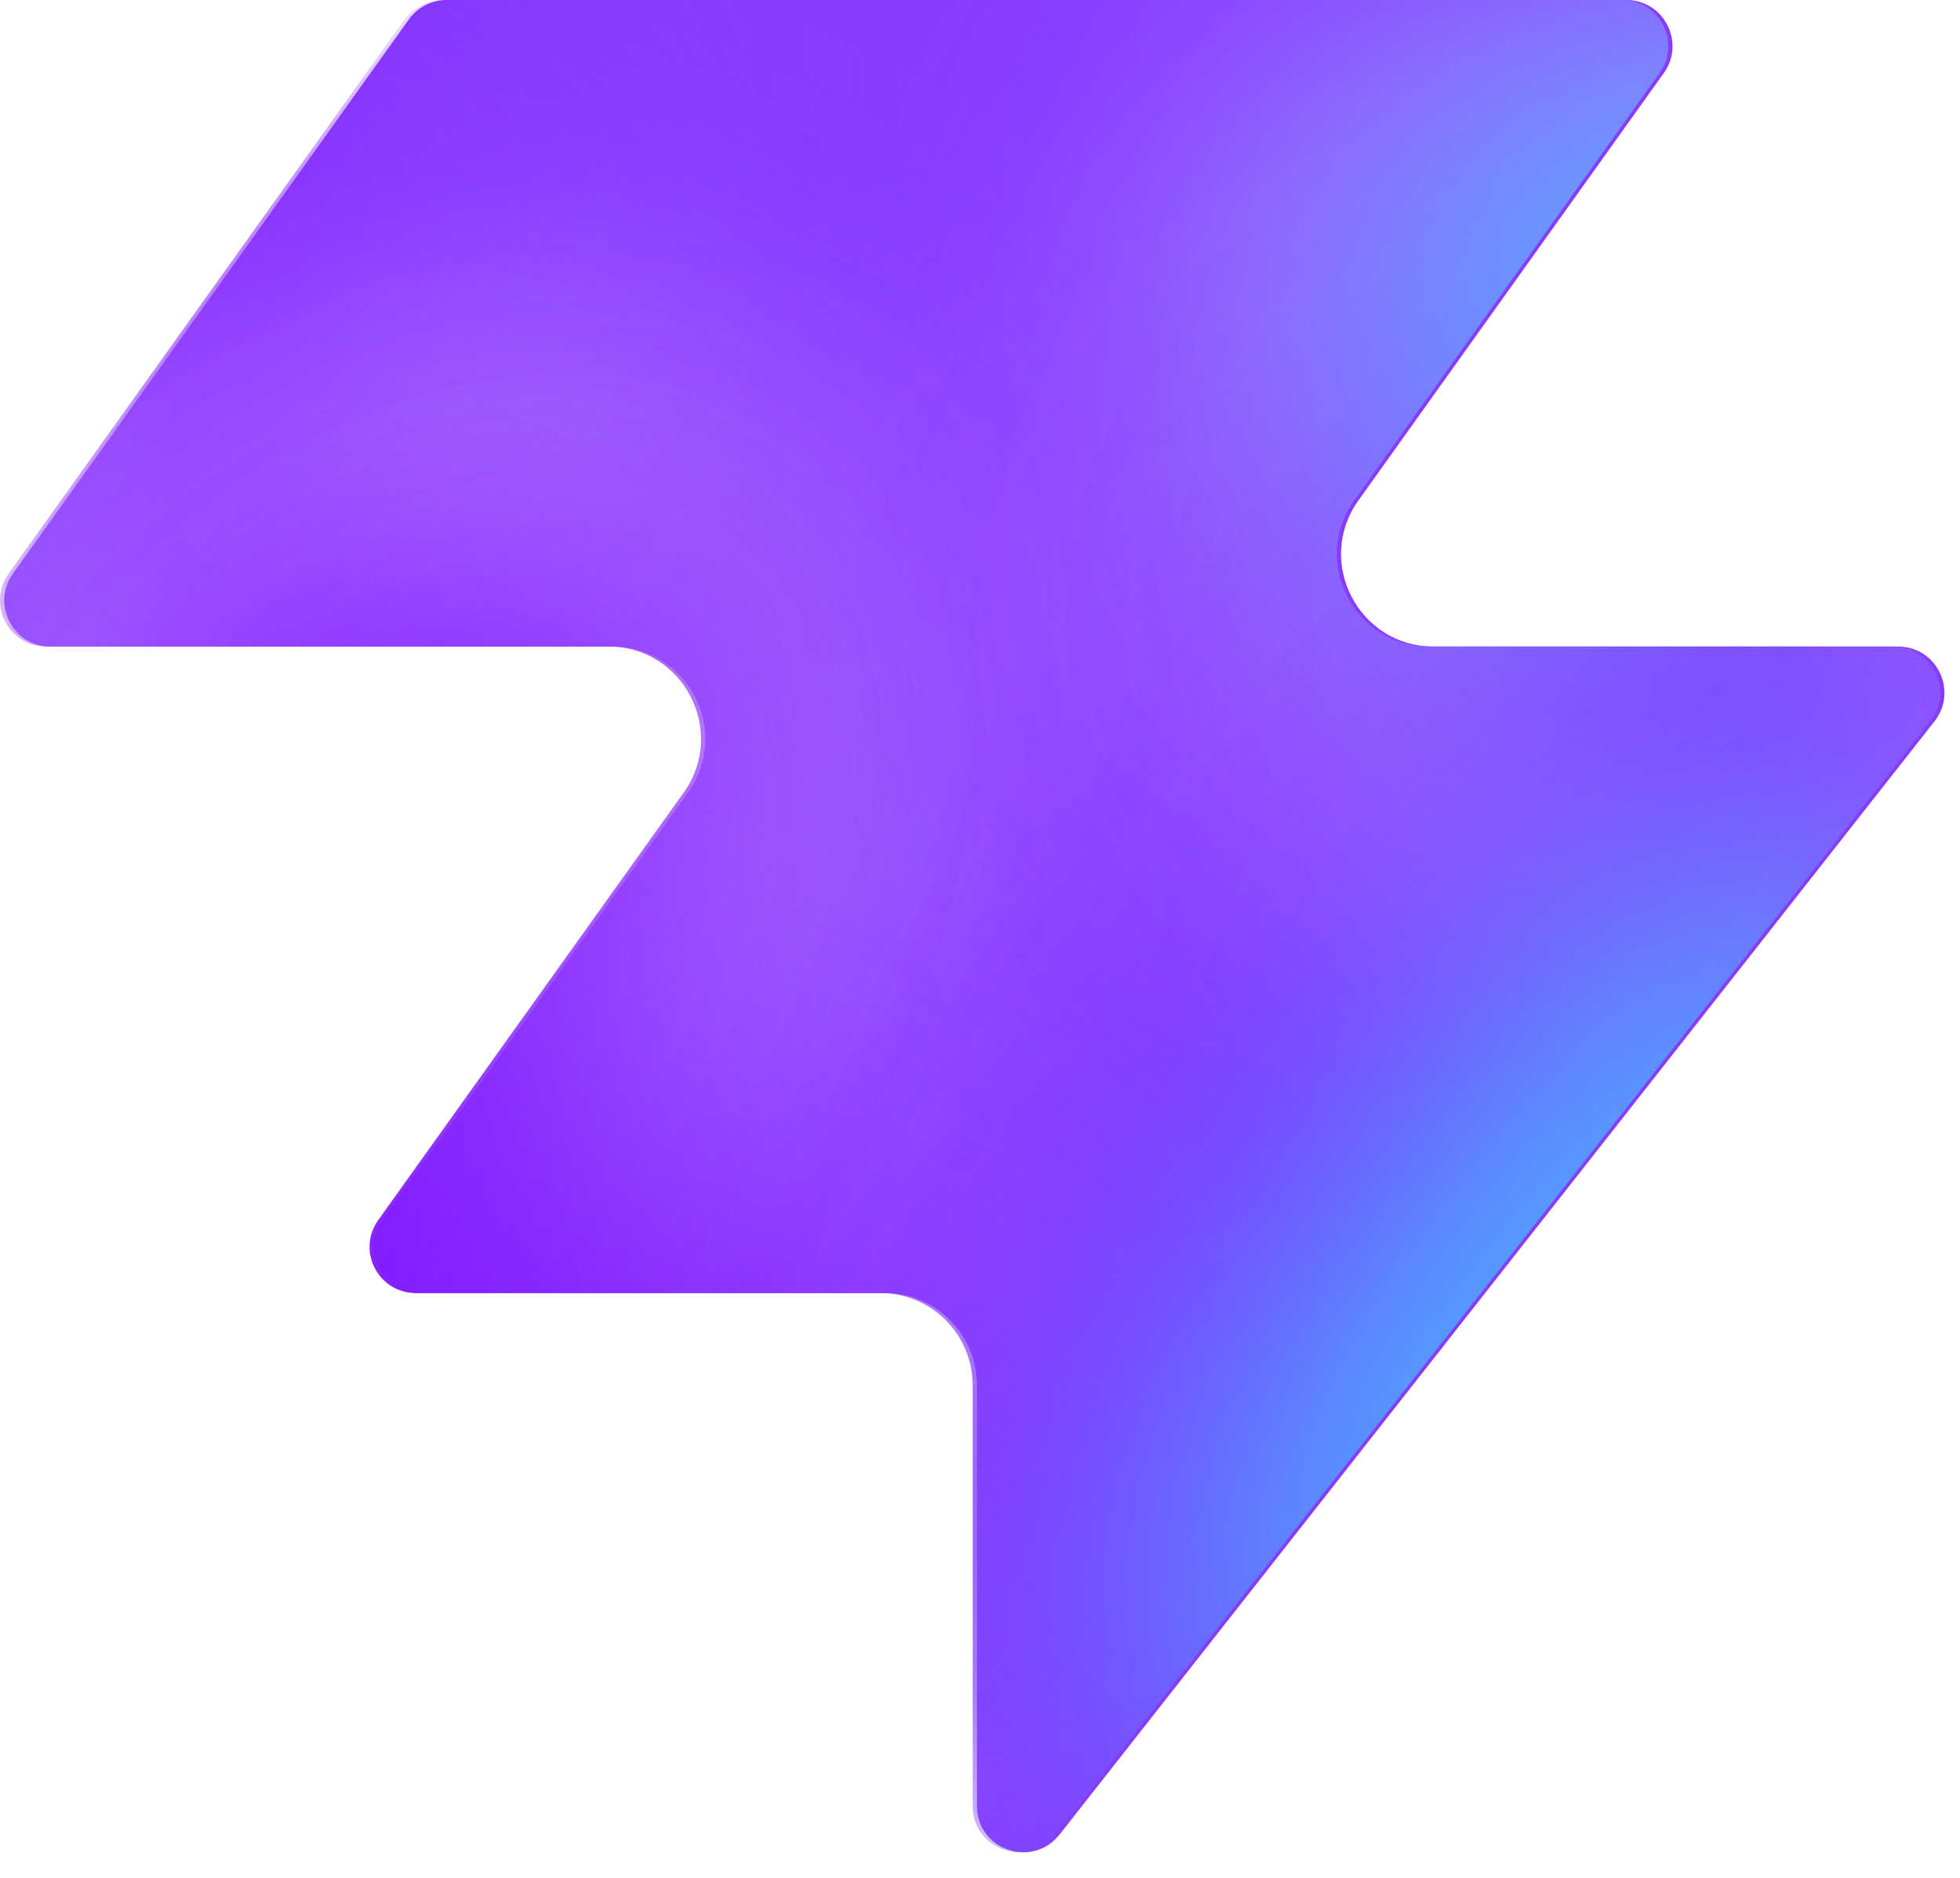
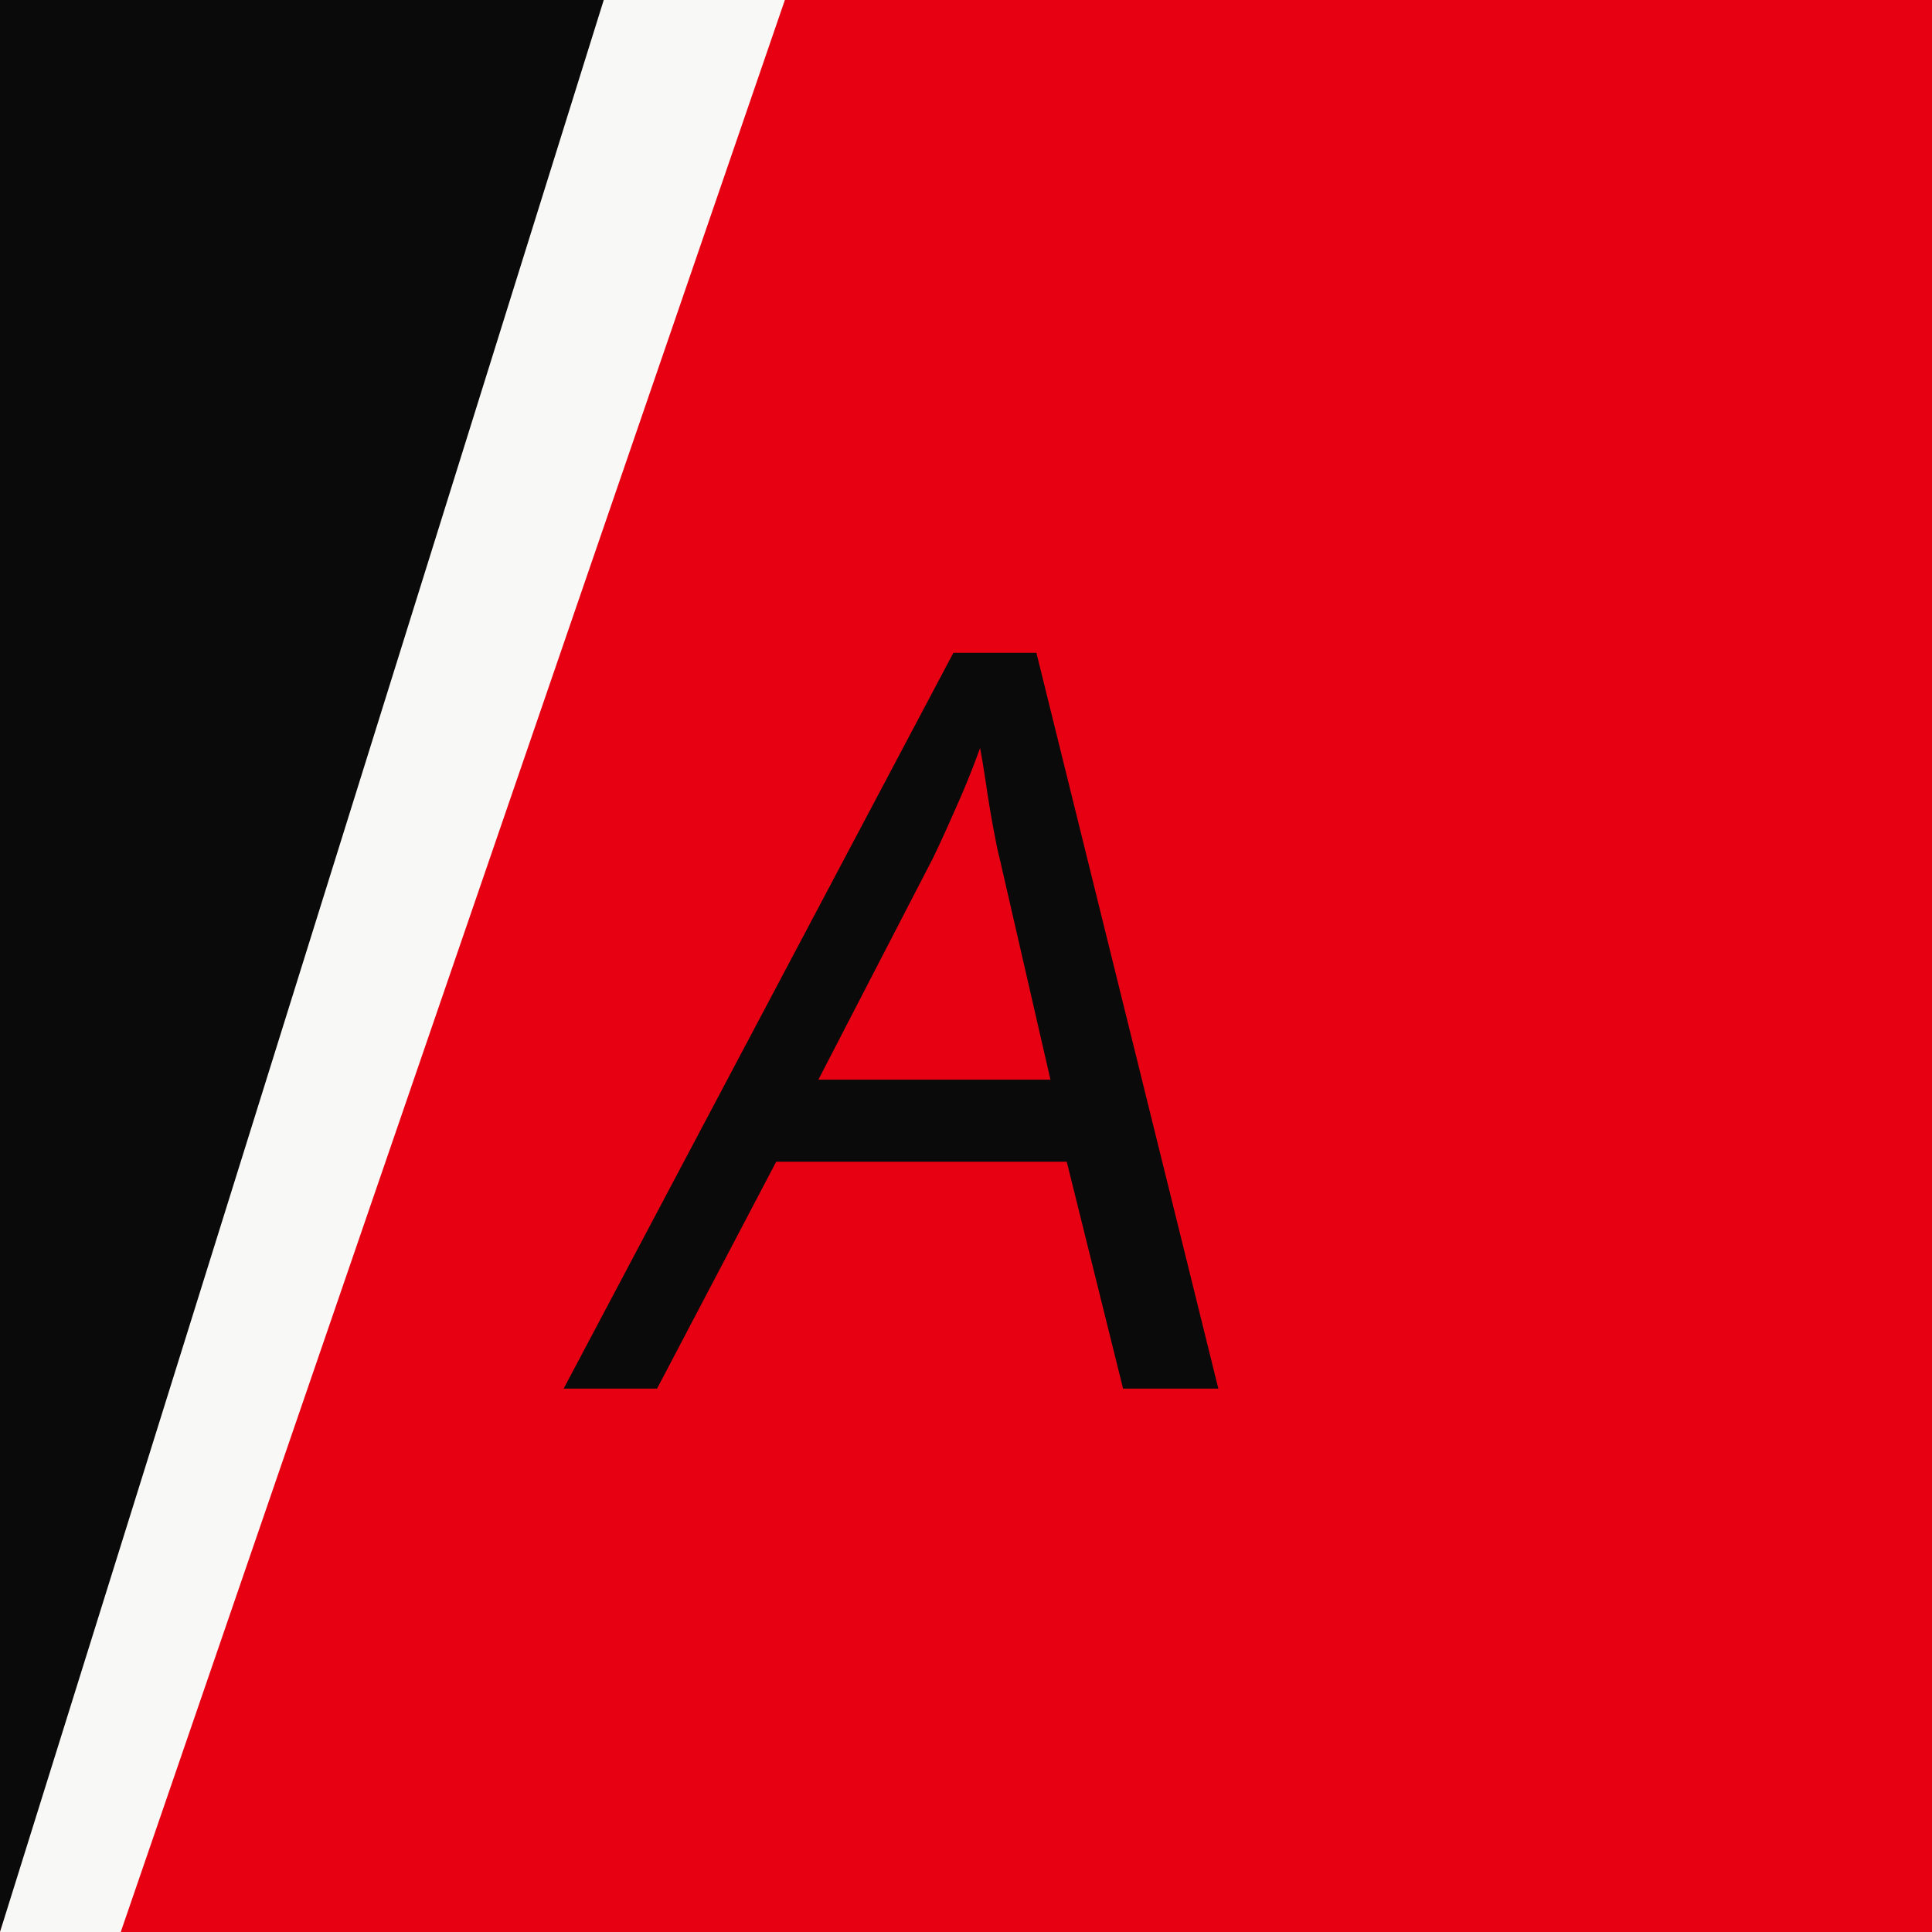
- <svg xmlns="http://www.w3.org/2000/svg" width="48" height="46" fill="none" viewBox="0 0 48 46">
-   <path fill="#863bff" d="M25.946 44.938c-.664.845-2.021.375-2.021-.698V33.937a2.26 2.26 0 0 0-2.262-2.262H10.287c-.92 0-1.456-1.04-.92-1.788l7.48-10.471c1.07-1.497 0-3.578-1.842-3.578H1.237c-.92 0-1.456-1.04-.92-1.788L10.013.474c.214-.297.556-.474.92-.474h28.894c.92 0 1.456 1.04.92 1.788l-7.48 10.471c-1.07 1.498 0 3.579 1.842 3.579h11.377c.943 0 1.473 1.088.89 1.83L25.947 44.94z" style="fill:#863bff;fill:color(display-p3 .525 .23 1);fill-opacity:1" />
-   <mask id="a" width="48" height="46" x="0" y="0" maskUnits="userSpaceOnUse" style="mask-type:alpha">
-     <path fill="#000" d="M25.842 44.938c-.664.844-2.021.375-2.021-.698V33.937a2.26 2.26 0 0 0-2.262-2.262H10.183c-.92 0-1.456-1.04-.92-1.788l7.48-10.471c1.07-1.498 0-3.579-1.842-3.579H1.133c-.92 0-1.456-1.04-.92-1.787L9.91.473c.214-.297.556-.474.92-.474h28.894c.92 0 1.456 1.04.92 1.788l-7.48 10.471c-1.07 1.498 0 3.578 1.842 3.578h11.377c.943 0 1.473 1.088.89 1.832L25.843 44.94z" style="fill:#000;fill-opacity:1" />
-   </mask>
-   <g mask="url(#a)">
-     <g filter="url(#b)">
-       <ellipse cx="5.508" cy="14.704" fill="#ede6ff" rx="5.508" ry="14.704" style="fill:#ede6ff;fill:color(display-p3 .927 .903 1);fill-opacity:1" transform="matrix(.00324 1 1 -.00324 -4.47 31.516)" />
-     </g>
-     <g filter="url(#c)">
-       <ellipse cx="10.399" cy="29.851" fill="#ede6ff" rx="10.399" ry="29.851" style="fill:#ede6ff;fill:color(display-p3 .927 .903 1);fill-opacity:1" transform="matrix(.00324 1 1 -.00324 -39.328 7.883)" />
-     </g>
-     <g filter="url(#d)">
-       <ellipse cx="5.508" cy="30.487" fill="#7e14ff" rx="5.508" ry="30.487" style="fill:#7e14ff;fill:color(display-p3 .492 .077 1);fill-opacity:1" transform="rotate(89.814 -25.913 -14.639)scale(1 -1)" />
-     </g>
-     <g filter="url(#e)">
-       <ellipse cx="5.508" cy="30.599" fill="#7e14ff" rx="5.508" ry="30.599" style="fill:#7e14ff;fill:color(display-p3 .492 .077 1);fill-opacity:1" transform="rotate(89.814 -32.644 -3.334)scale(1 -1)" />
-     </g>
-     <g filter="url(#f)">
-       <ellipse cx="5.508" cy="30.599" fill="#7e14ff" rx="5.508" ry="30.599" style="fill:#7e14ff;fill:color(display-p3 .492 .077 1);fill-opacity:1" transform="matrix(.00324 1 1 -.00324 -34.34 30.47)" />
-     </g>
-     <g filter="url(#g)">
-       <ellipse cx="14.072" cy="22.078" fill="#ede6ff" rx="14.072" ry="22.078" style="fill:#ede6ff;fill:color(display-p3 .927 .903 1);fill-opacity:1" transform="rotate(93.35 24.506 48.493)scale(-1 1)" />
-     </g>
-     <g filter="url(#h)">
-       <ellipse cx="3.47" cy="21.501" fill="#7e14ff" rx="3.47" ry="21.501" style="fill:#7e14ff;fill:color(display-p3 .492 .077 1);fill-opacity:1" transform="rotate(89.009 28.708 47.59)scale(-1 1)" />
-     </g>
-     <g filter="url(#i)">
-       <ellipse cx="3.47" cy="21.501" fill="#7e14ff" rx="3.47" ry="21.501" style="fill:#7e14ff;fill:color(display-p3 .492 .077 1);fill-opacity:1" transform="rotate(89.009 28.708 47.59)scale(-1 1)" />
-     </g>
-     <g filter="url(#j)">
-       <ellipse cx=".387" cy="8.972" fill="#7e14ff" rx="4.407" ry="29.108" style="fill:#7e14ff;fill:color(display-p3 .492 .077 1);fill-opacity:1" transform="rotate(39.51 .387 8.972)" />
-     </g>
-     <g filter="url(#k)">
-       <ellipse cx="47.523" cy="-6.092" fill="#7e14ff" rx="4.407" ry="29.108" style="fill:#7e14ff;fill:color(display-p3 .492 .077 1);fill-opacity:1" transform="rotate(37.892 47.523 -6.092)" />
-     </g>
-     <g filter="url(#l)">
-       <ellipse cx="41.412" cy="6.333" fill="#47bfff" rx="5.971" ry="9.665" style="fill:#47bfff;fill:color(display-p3 .28 .748 1);fill-opacity:1" transform="rotate(37.892 41.412 6.333)" />
-     </g>
-     <g filter="url(#m)">
-       <ellipse cx="-1.879" cy="38.332" fill="#7e14ff" rx="4.407" ry="29.108" style="fill:#7e14ff;fill:color(display-p3 .492 .077 1);fill-opacity:1" transform="rotate(37.892 -1.88 38.332)" />
-     </g>
-     <g filter="url(#n)">
-       <ellipse cx="-1.879" cy="38.332" fill="#7e14ff" rx="4.407" ry="29.108" style="fill:#7e14ff;fill:color(display-p3 .492 .077 1);fill-opacity:1" transform="rotate(37.892 -1.88 38.332)" />
-     </g>
-     <g filter="url(#o)">
-       <ellipse cx="35.651" cy="29.907" fill="#7e14ff" rx="4.407" ry="29.108" style="fill:#7e14ff;fill:color(display-p3 .492 .077 1);fill-opacity:1" transform="rotate(37.892 35.651 29.907)" />
-     </g>
-     <g filter="url(#p)">
-       <ellipse cx="38.418" cy="32.4" fill="#47bfff" rx="5.971" ry="15.297" style="fill:#47bfff;fill:color(display-p3 .28 .748 1);fill-opacity:1" transform="rotate(37.892 38.418 32.4)" />
-     </g>
-   </g>
-   <defs>
-     <filter id="b" width="60.045" height="41.654" x="-19.77" y="16.149" color-interpolation-filters="sRGB" filterUnits="userSpaceOnUse">
-       <feFlood flood-opacity="0" result="BackgroundImageFix" />
-       <feBlend in="SourceGraphic" in2="BackgroundImageFix" result="shape" />
-       <feGaussianBlur result="effect1_foregroundBlur_2002_17158" stdDeviation="7.659" />
-     </filter>
-     <filter id="c" width="90.34" height="51.437" x="-54.613" y="-7.533" color-interpolation-filters="sRGB" filterUnits="userSpaceOnUse">
-       <feFlood flood-opacity="0" result="BackgroundImageFix" />
-       <feBlend in="SourceGraphic" in2="BackgroundImageFix" result="shape" />
-       <feGaussianBlur result="effect1_foregroundBlur_2002_17158" stdDeviation="7.659" />
-     </filter>
-     <filter id="d" width="79.355" height="29.4" x="-49.64" y="2.03" color-interpolation-filters="sRGB" filterUnits="userSpaceOnUse">
-       <feFlood flood-opacity="0" result="BackgroundImageFix" />
-       <feBlend in="SourceGraphic" in2="BackgroundImageFix" result="shape" />
-       <feGaussianBlur result="effect1_foregroundBlur_2002_17158" stdDeviation="4.596" />
-     </filter>
-     <filter id="e" width="79.579" height="29.4" x="-45.045" y="20.029" color-interpolation-filters="sRGB" filterUnits="userSpaceOnUse">
-       <feFlood flood-opacity="0" result="BackgroundImageFix" />
-       <feBlend in="SourceGraphic" in2="BackgroundImageFix" result="shape" />
-       <feGaussianBlur result="effect1_foregroundBlur_2002_17158" stdDeviation="4.596" />
-     </filter>
-     <filter id="f" width="79.579" height="29.4" x="-43.513" y="21.178" color-interpolation-filters="sRGB" filterUnits="userSpaceOnUse">
-       <feFlood flood-opacity="0" result="BackgroundImageFix" />
-       <feBlend in="SourceGraphic" in2="BackgroundImageFix" result="shape" />
-       <feGaussianBlur result="effect1_foregroundBlur_2002_17158" stdDeviation="4.596" />
-     </filter>
-     <filter id="g" width="74.749" height="58.852" x="15.756" y="-17.901" color-interpolation-filters="sRGB" filterUnits="userSpaceOnUse">
-       <feFlood flood-opacity="0" result="BackgroundImageFix" />
-       <feBlend in="SourceGraphic" in2="BackgroundImageFix" result="shape" />
-       <feGaussianBlur result="effect1_foregroundBlur_2002_17158" stdDeviation="7.659" />
-     </filter>
-     <filter id="h" width="61.377" height="25.362" x="23.548" y="2.284" color-interpolation-filters="sRGB" filterUnits="userSpaceOnUse">
-       <feFlood flood-opacity="0" result="BackgroundImageFix" />
-       <feBlend in="SourceGraphic" in2="BackgroundImageFix" result="shape" />
-       <feGaussianBlur result="effect1_foregroundBlur_2002_17158" stdDeviation="4.596" />
-     </filter>
-     <filter id="i" width="61.377" height="25.362" x="23.548" y="2.284" color-interpolation-filters="sRGB" filterUnits="userSpaceOnUse">
-       <feFlood flood-opacity="0" result="BackgroundImageFix" />
-       <feBlend in="SourceGraphic" in2="BackgroundImageFix" result="shape" />
-       <feGaussianBlur result="effect1_foregroundBlur_2002_17158" stdDeviation="4.596" />
-     </filter>
-     <filter id="j" width="56.045" height="63.649" x="-27.636" y="-22.853" color-interpolation-filters="sRGB" filterUnits="userSpaceOnUse">
-       <feFlood flood-opacity="0" result="BackgroundImageFix" />
-       <feBlend in="SourceGraphic" in2="BackgroundImageFix" result="shape" />
-       <feGaussianBlur result="effect1_foregroundBlur_2002_17158" stdDeviation="4.596" />
-     </filter>
-     <filter id="k" width="54.814" height="64.646" x="20.116" y="-38.415" color-interpolation-filters="sRGB" filterUnits="userSpaceOnUse">
-       <feFlood flood-opacity="0" result="BackgroundImageFix" />
-       <feBlend in="SourceGraphic" in2="BackgroundImageFix" result="shape" />
-       <feGaussianBlur result="effect1_foregroundBlur_2002_17158" stdDeviation="4.596" />
-     </filter>
-     <filter id="l" width="33.541" height="35.313" x="24.641" y="-11.323" color-interpolation-filters="sRGB" filterUnits="userSpaceOnUse">
-       <feFlood flood-opacity="0" result="BackgroundImageFix" />
-       <feBlend in="SourceGraphic" in2="BackgroundImageFix" result="shape" />
-       <feGaussianBlur result="effect1_foregroundBlur_2002_17158" stdDeviation="4.596" />
-     </filter>
-     <filter id="m" width="54.814" height="64.646" x="-29.286" y="6.009" color-interpolation-filters="sRGB" filterUnits="userSpaceOnUse">
-       <feFlood flood-opacity="0" result="BackgroundImageFix" />
-       <feBlend in="SourceGraphic" in2="BackgroundImageFix" result="shape" />
-       <feGaussianBlur result="effect1_foregroundBlur_2002_17158" stdDeviation="4.596" />
-     </filter>
-     <filter id="n" width="54.814" height="64.646" x="-29.286" y="6.009" color-interpolation-filters="sRGB" filterUnits="userSpaceOnUse">
-       <feFlood flood-opacity="0" result="BackgroundImageFix" />
-       <feBlend in="SourceGraphic" in2="BackgroundImageFix" result="shape" />
-       <feGaussianBlur result="effect1_foregroundBlur_2002_17158" stdDeviation="4.596" />
-     </filter>
-     <filter id="o" width="54.814" height="64.646" x="8.244" y="-2.416" color-interpolation-filters="sRGB" filterUnits="userSpaceOnUse">
-       <feFlood flood-opacity="0" result="BackgroundImageFix" />
-       <feBlend in="SourceGraphic" in2="BackgroundImageFix" result="shape" />
-       <feGaussianBlur result="effect1_foregroundBlur_2002_17158" stdDeviation="4.596" />
-     </filter>
-     <filter id="p" width="39.409" height="43.623" x="18.713" y="10.588" color-interpolation-filters="sRGB" filterUnits="userSpaceOnUse">
-       <feFlood flood-opacity="0" result="BackgroundImageFix" />
-       <feBlend in="SourceGraphic" in2="BackgroundImageFix" result="shape" />
-       <feGaussianBlur result="effect1_foregroundBlur_2002_17158" stdDeviation="4.596" />
-     </filter>
-   </defs>
+ <svg xmlns="http://www.w3.org/2000/svg" viewBox="0 0 64 64">
+   <rect width="64" height="64" fill="#0A0A0B" />
+   <polygon points="22,0 64,0 64,64 0,64" fill="#E60012" />
+   <polygon points="20,0 26,0 4,64 0,64" fill="#F8F8F6" />
+   <text x="36" y="46" font-family="Impact,Arial Black,sans-serif" font-size="34" fill="#0A0A0B" text-anchor="middle" transform="skewX(-8)">A</text>
</svg>
